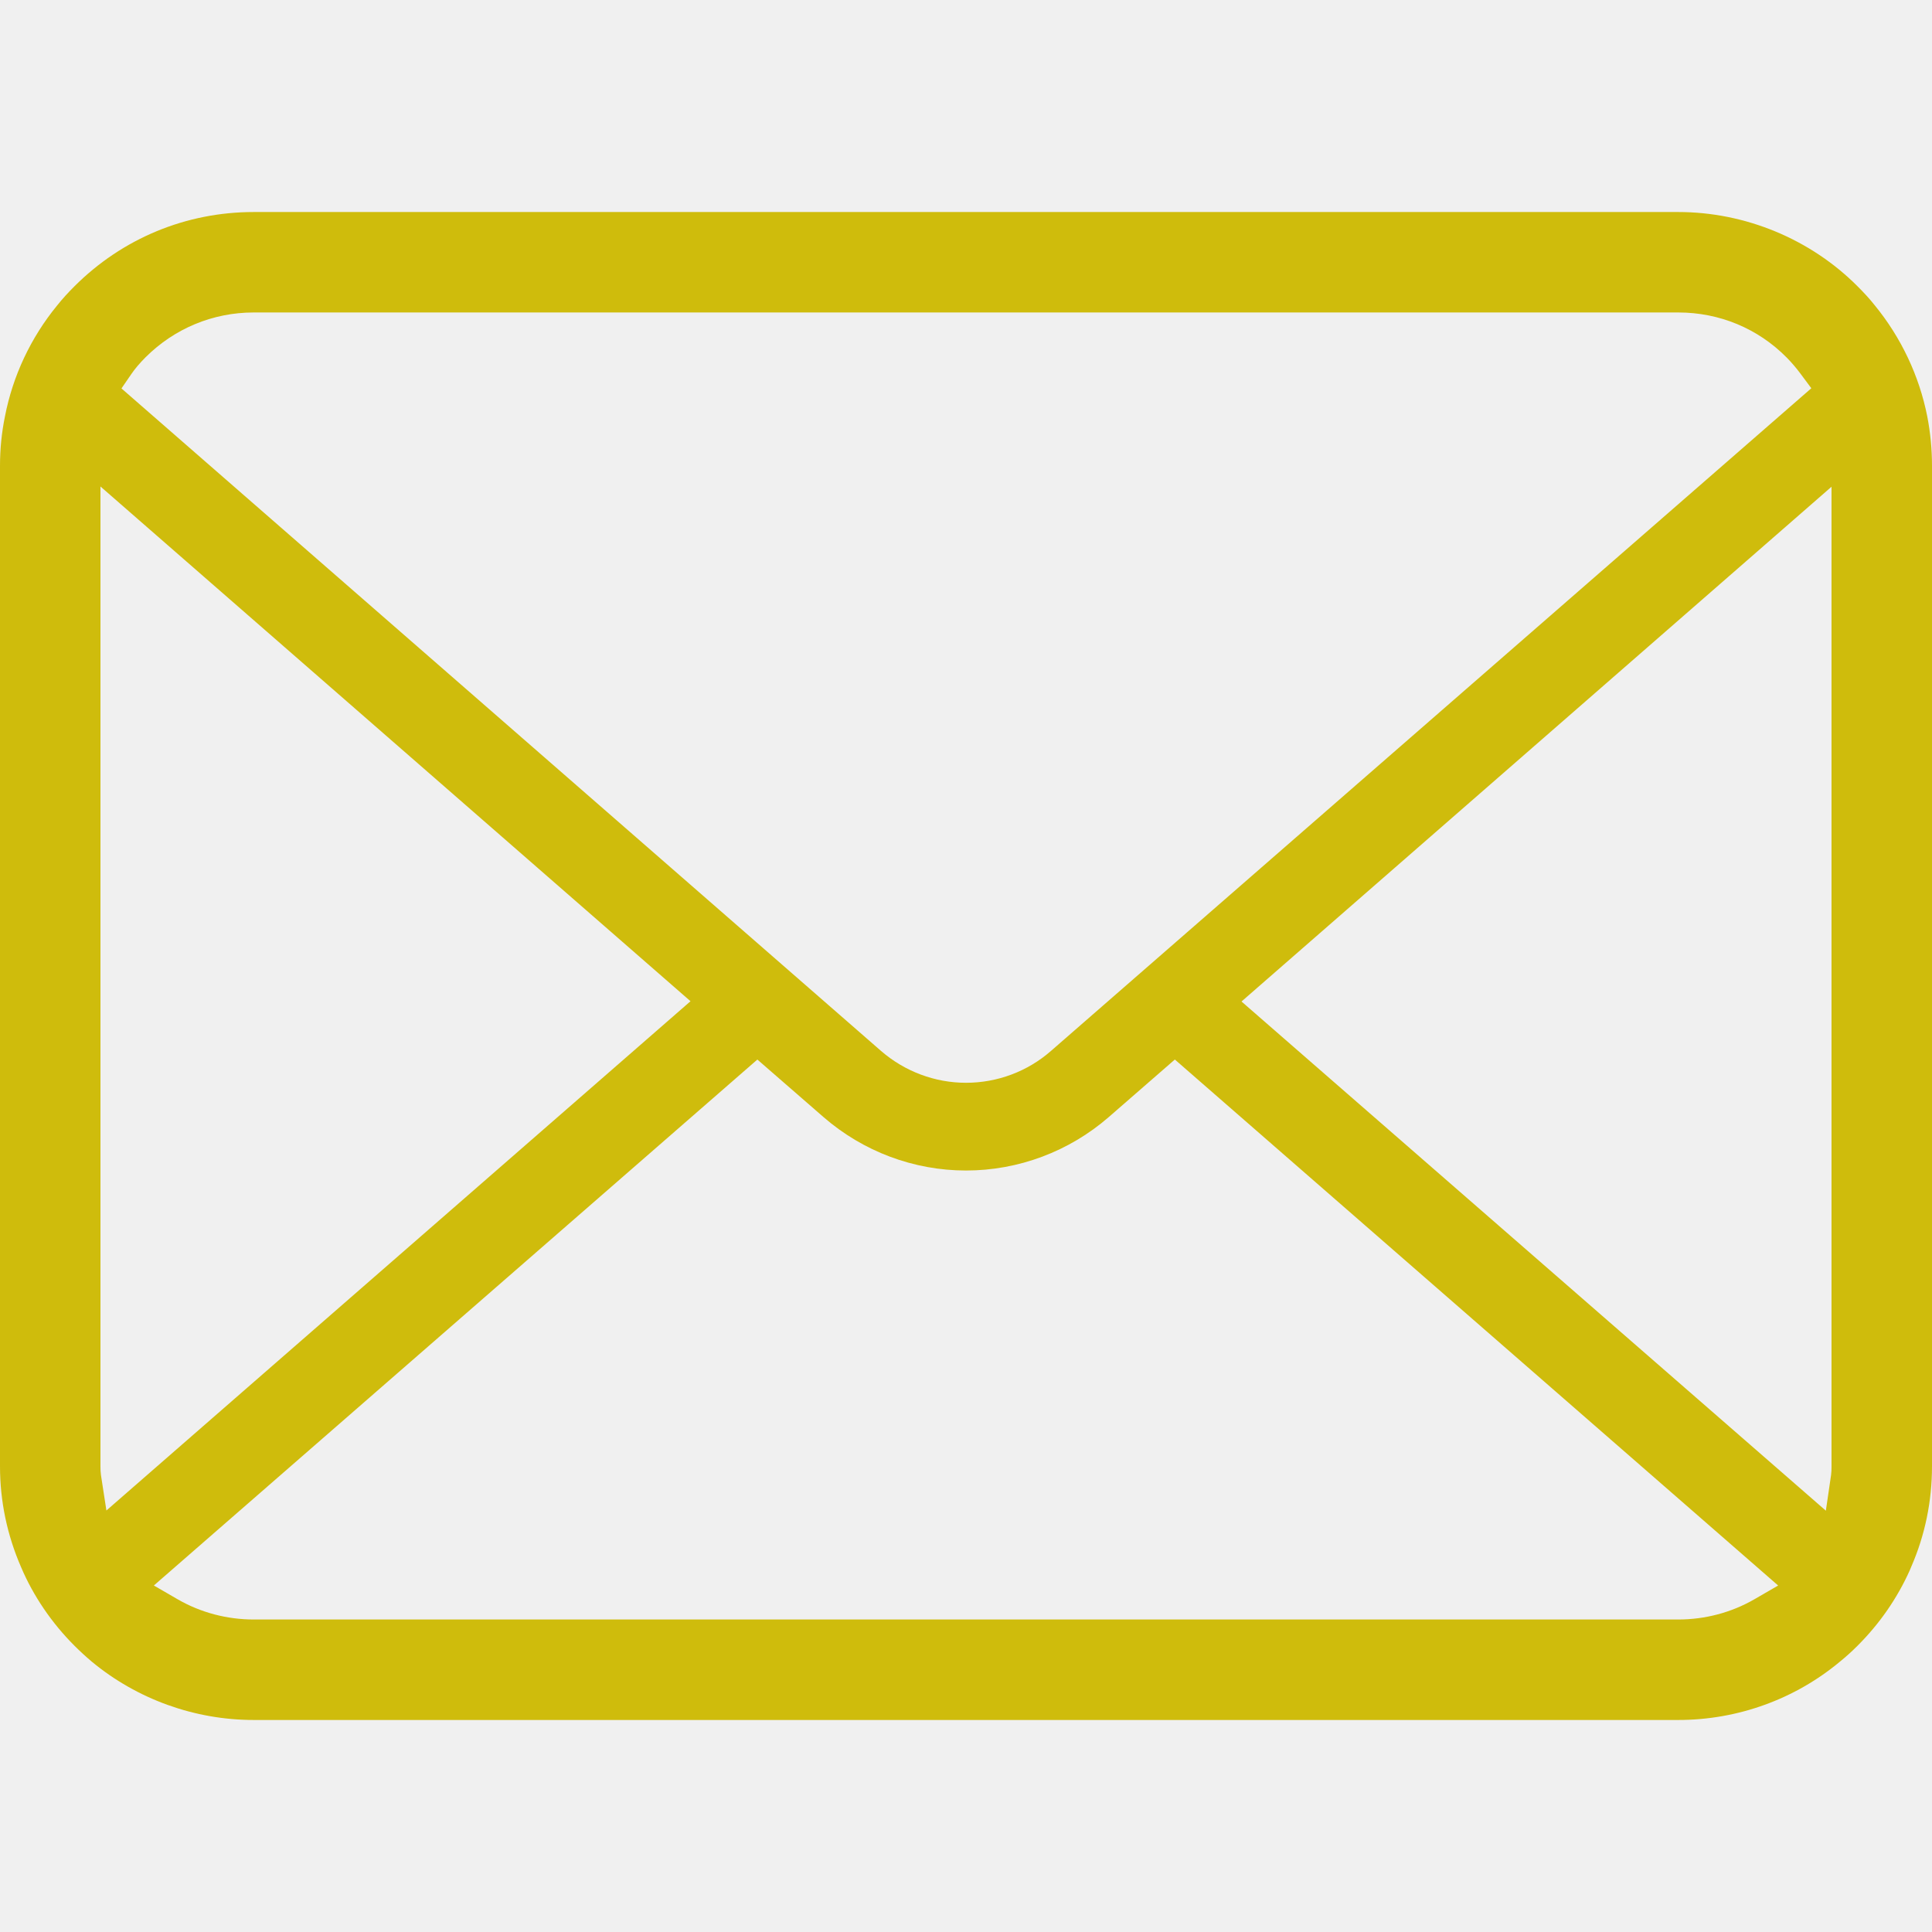
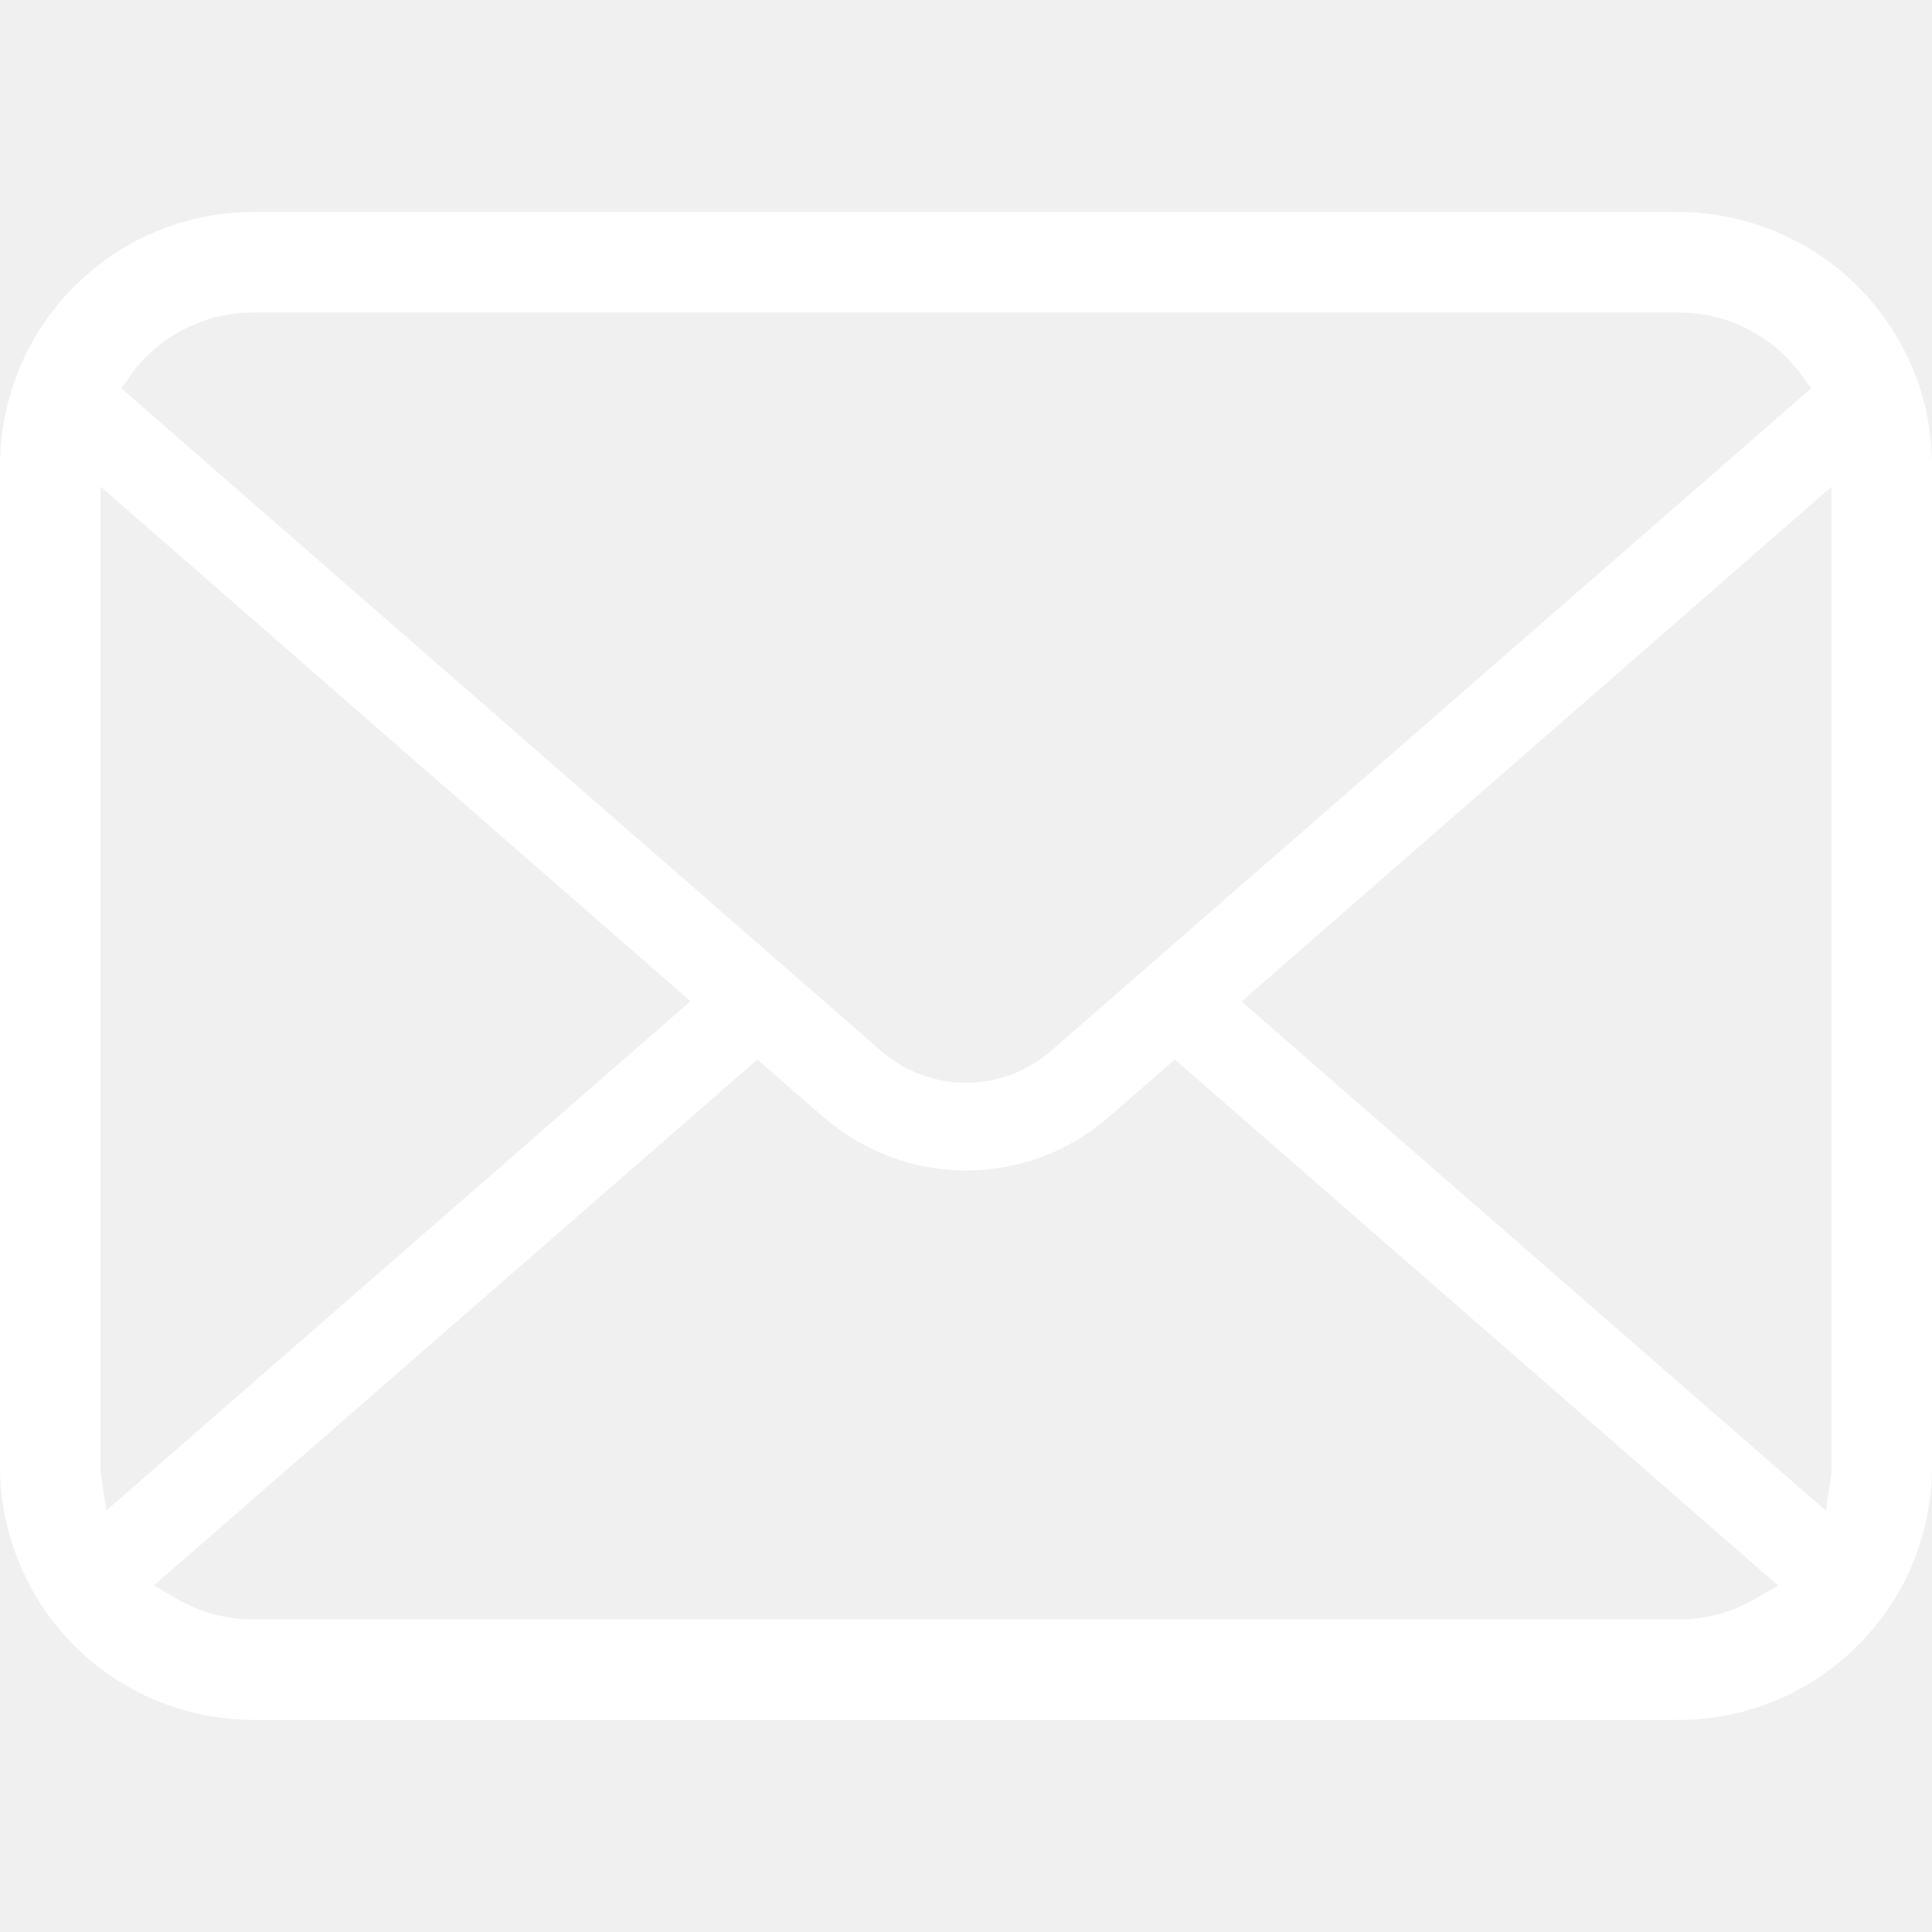
- <svg xmlns="http://www.w3.org/2000/svg" height="800px" width="800px" version="1.1" id="_x32_" viewBox="0 0 512 512" xml:space="preserve" fill="#CFBC0C">
+ <svg xmlns="http://www.w3.org/2000/svg" height="800px" width="800px" version="1.1" id="_x32_" viewBox="0 0 512 512" xml:space="preserve" fill="#ffffff">
  <g id="SVGRepo_bgCarrier" stroke-width="0" />
  <g id="SVGRepo_tracerCarrier" stroke-linecap="round" stroke-linejoin="round" />
  <g id="SVGRepo_iconCarrier">
-     <style type="text/css"> .st0{fill:#CFBC0C;} </style>
+     <style type="text/css"> .st0{fill:#ffffff;} </style>
    <g>
      <path class="st0" d="M510.746,110.361c-2.128-10.754-6.926-20.918-13.926-29.463c-1.422-1.794-2.909-3.39-4.535-5.009 c-12.454-12.52-29.778-19.701-47.531-19.701H67.244c-17.951,0-34.834,7-47.539,19.708c-1.608,1.604-3.099,3.216-4.575,5.067 c-6.97,8.509-11.747,18.659-13.824,29.428C0.438,114.62,0,119.002,0,123.435v265.137c0,9.224,1.874,18.206,5.589,26.745 c3.215,7.583,8.093,14.772,14.112,20.788c1.516,1.509,3.022,2.901,4.63,4.258c12.034,9.966,27.272,15.45,42.913,15.45h377.51 c15.742,0,30.965-5.505,42.967-15.56c1.604-1.298,3.091-2.661,4.578-4.148c5.818-5.812,10.442-12.49,13.766-19.854l0.438-1.05 c3.646-8.377,5.497-17.33,5.497-26.628V123.435C512,119.06,511.578,114.649,510.746,110.361z M34.823,99.104 c0.951-1.392,2.165-2.821,3.714-4.382c7.689-7.685,17.886-11.914,28.706-11.914h377.51c10.915,0,21.115,4.236,28.719,11.929 c1.313,1.327,2.567,2.8,3.661,4.272l2.887,3.88l-201.5,175.616c-6.212,5.446-14.21,8.443-22.523,8.443 c-8.231,0-16.222-2.99-22.508-8.436L32.19,102.939L34.823,99.104z M26.755,390.913c-0.109-0.722-0.134-1.524-0.134-2.341V128.925 l156.37,136.411L28.199,400.297L26.755,390.913z M464.899,423.84c-6.052,3.492-13.022,5.344-20.145,5.344H67.244 c-7.127,0-14.094-1.852-20.142-5.344l-6.328-3.668l159.936-139.379l17.528,15.246c10.514,9.128,23.922,14.16,37.761,14.16 c13.89,0,27.32-5.032,37.827-14.16l17.521-15.253L471.228,420.18L464.899,423.84z M485.372,388.572 c0,0.803-0.015,1.597-0.116,2.304l-1.386,9.472L329.012,265.409l156.36-136.418V388.572z" />
    </g>
  </g>
</svg>
